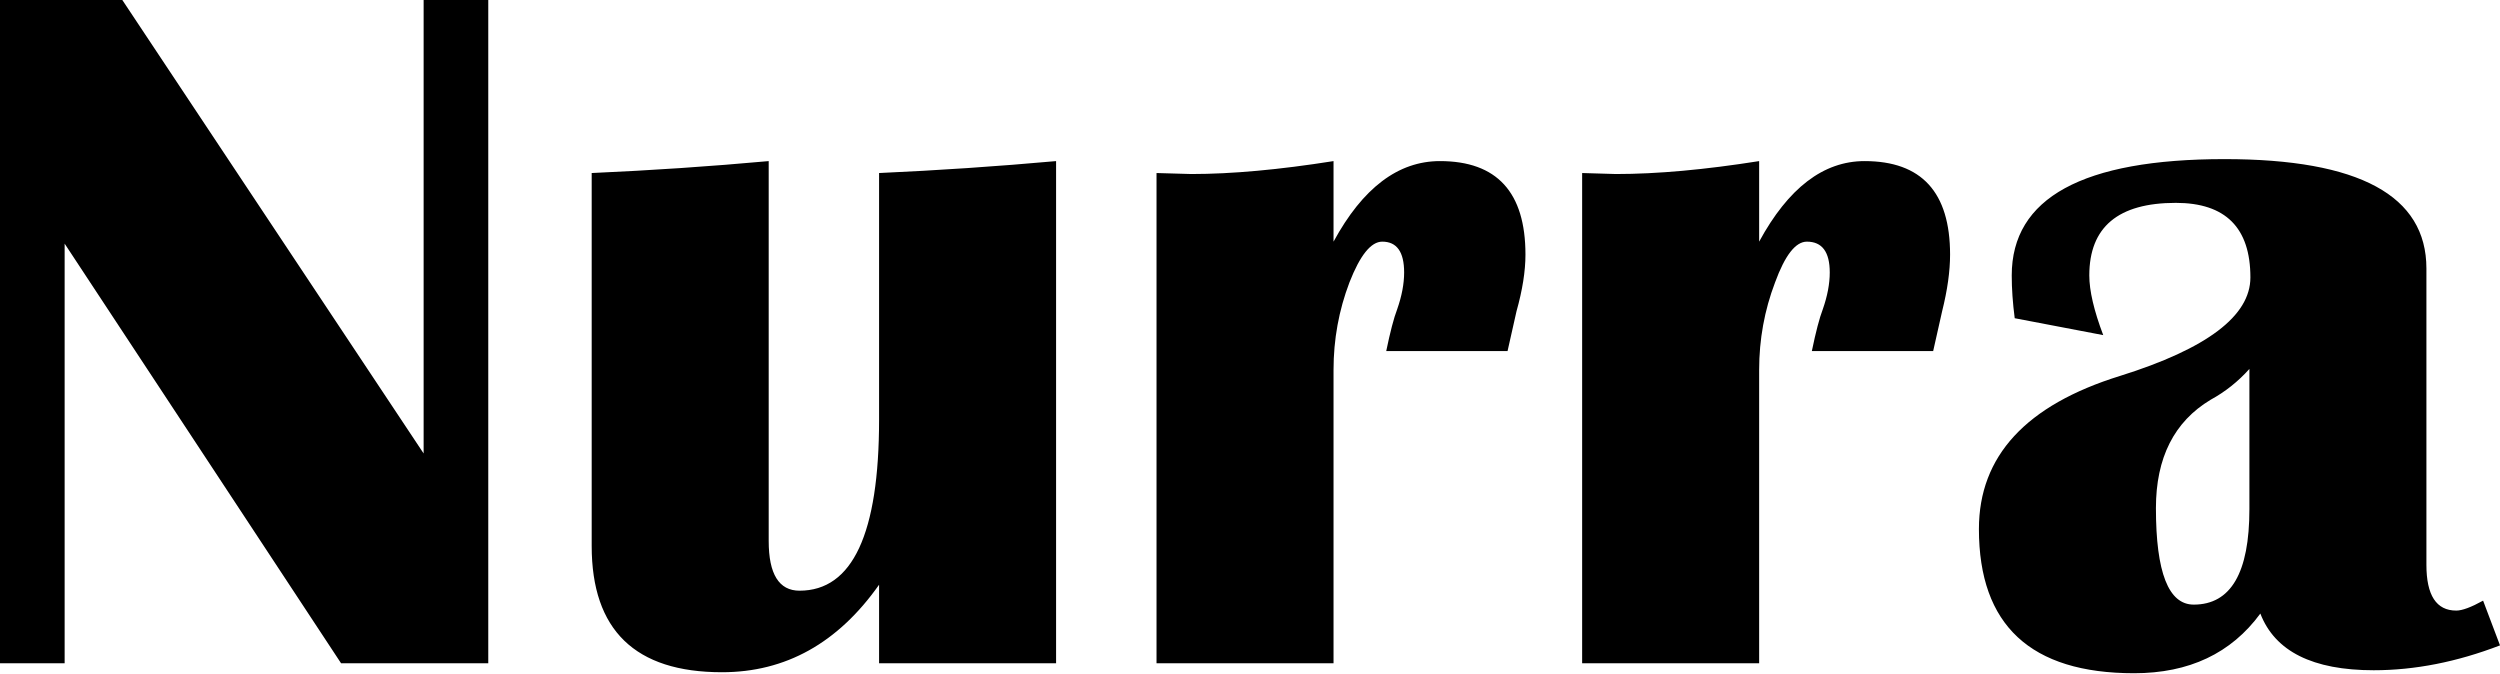
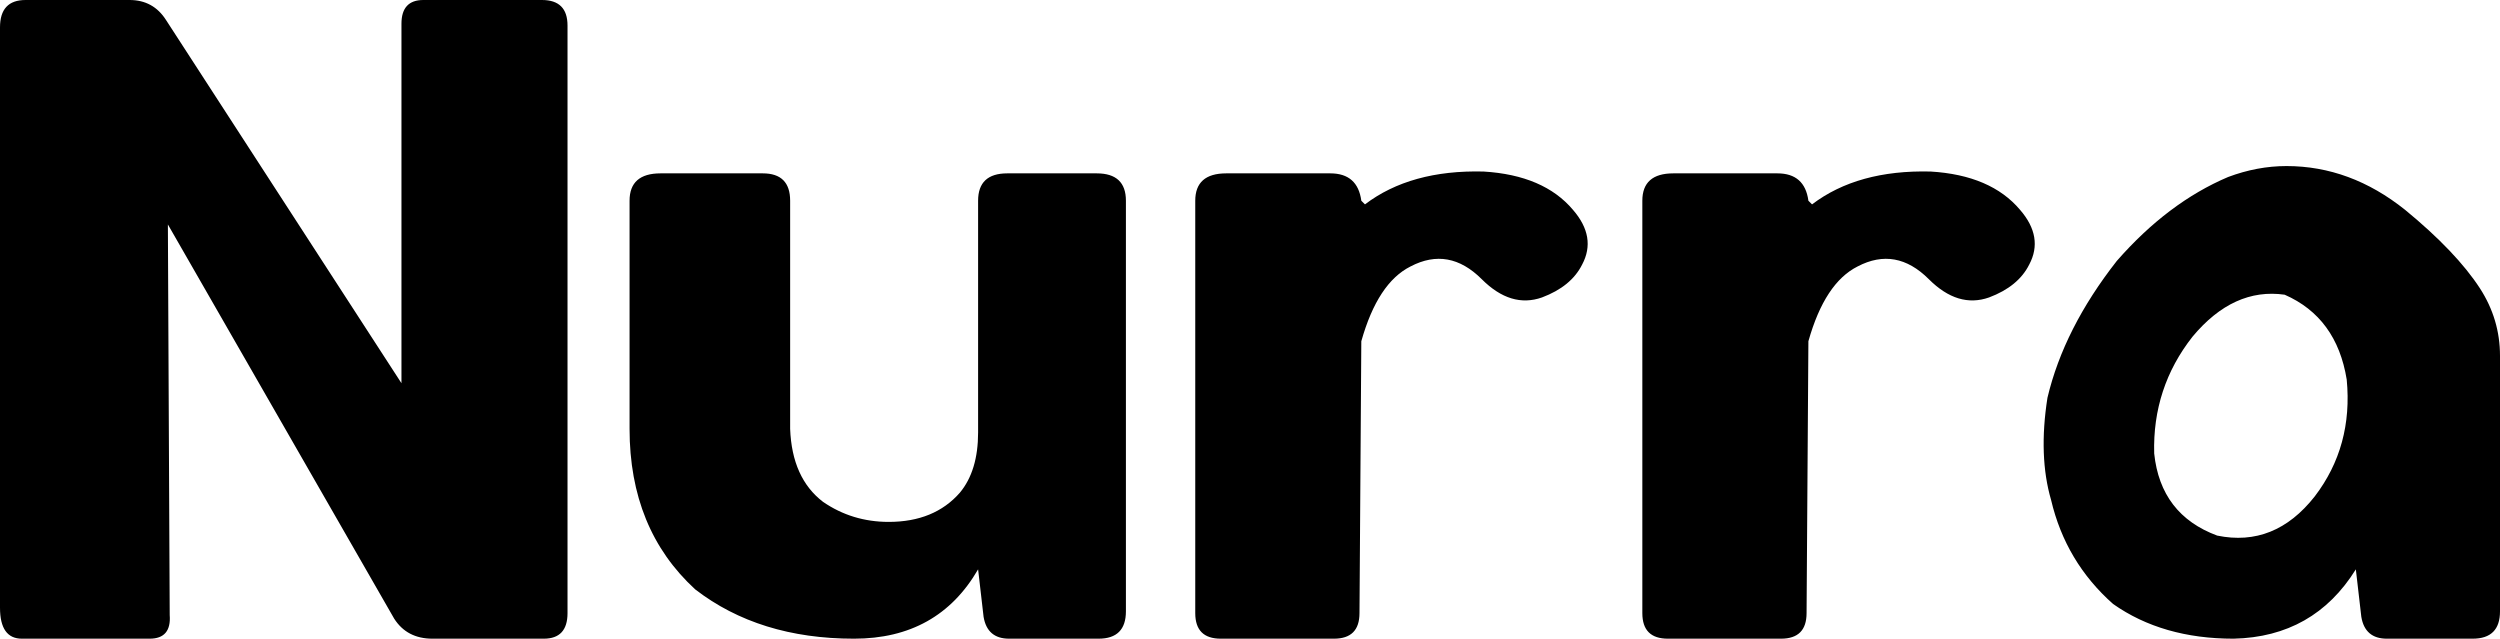
- <svg xmlns="http://www.w3.org/2000/svg" viewBox="0 0 251.4 67.7" role="img" aria-label="Nurra">
-   <path fill="currentColor" d="M42.6 0L49.1 0L49.1 66.7L34.3 66.7L6.5 24.5L6.5 66.7L0 66.7L0 0L12.3 0L42.6 45.6L42.6 0M106.2 16.2L106.2 66.7L88.4 66.7L88.4 58.8Q82.2 67.6 72.6 67.6Q59.5 67.6 59.5 54.9L59.5 17.4Q68.5 17 77.3 16.2L77.3 54.4Q77.3 59.4 80.4 59.4Q88.4 59.4 88.4 42.2L88.4 17.4Q97.3 17 106.2 16.2M151.6 35.3L139.4 35.3Q140 32.4 140.5 31.1Q141.2 29.1 141.2 27.4Q141.2 24.3 139 24.3Q137.3 24.3 135.7 28.4Q134.1 32.6 134.1 37.2L134.1 66.7L116.3 66.7L116.3 17.4L119.8 17.5Q125.9 17.5 134.1 16.2L134.1 24.3Q138.5 16.2 144.8 16.2Q153.4 16.2 153.4 25.6Q153.4 28.1 152.5 31.3Q152.2 32.7 151.6 35.3M194.4 35.3L182.2 35.3Q182.8 32.4 183.3 31.1Q184 29.1 184 27.4Q184 24.3 181.7 24.3Q180 24.3 178.5 28.4Q176.9 32.6 176.9 37.2L176.9 66.7L159.1 66.7L159.1 17.4L162.5 17.5Q168.7 17.5 176.9 16.2L176.9 24.3Q181.3 16.2 187.5 16.2Q196.1 16.2 196.1 25.6Q196.1 28.1 195.3 31.3Q195 32.7 194.4 35.3M249.7 60.4L251.4 64.9Q244.9 67.4 238.7 67.4Q229.5 67.4 227.3 61.7Q222.9 67.7 214.6 67.7Q199 67.7 199 53.2Q199 42.2 213.2 37.8Q226.3 33.7 226.3 27.9Q226.3 20.4 218.8 20.4Q210.1 20.4 210.1 27.7Q210.1 30 211.5 33.7L202.6 32Q202.3 29.7 202.3 27.7Q202.3 16 223.7 16Q244 16 244 27L244 56.8Q244 61.4 247 61.4Q247.9 61.4 249.7 60.4M226.2 51.2L226.2 37.1Q224.5 39 222.3 40.2Q216.8 43.5 216.8 51.1Q216.8 60.8 220.6 60.8Q226.2 60.8 226.2 51.2" />
+ <svg xmlns="http://www.w3.org/2000/svg" viewBox="0 0 274.0 70.0" role="img" aria-label="Nurra">
+   <path fill="currentColor" d="M2.4 70H16.4Q18.8 70 18.6 67.4L18.4 24.6L43.2 67.8Q44.6 70 47.4 70H59.6Q62.2 70 62.2 67.2V2.8Q62.2 0 59.4 0H46.4Q44 0 44 2.6V42L18.2 2.2Q16.8 0 14.2 0H2.8Q0 0 0 3V66.6Q0 70 2.4 70ZM69 22Q69 19 72.4 19H83.6Q86.6 19 86.6 22V47Q86.8 52.4 90.2 55Q93.4 57.2 97.4 57.2Q102.4 57.2 105.2 54Q107.2 51.6 107.2 47.4V22Q107.2 19 110.4 19H120.2Q123.4 19 123.4 22V67Q123.4 70 120.4 70H110.6Q108.2 70 107.8 67.6L107.2 62.4Q102.8 70 93.6 70Q83.2 70 76.2 64.6Q69 58 69 47ZM131 67.2V22Q131 19 134.4 19H145.8Q148.8 19 149.2 22L149.6 22.4Q154.6 18.6 162.6 18.8Q169.2 19.2 172.4 23Q175 26 173.4 29Q172.2 31.4 169 32.6Q165.6 33.8 162.4 30.6Q158.8 27 154.6 29.2Q151 31 149.2 37.4L149 67.2Q149 70 146.2 70H133.8Q131 70 131 67.2ZM180 67.2V22Q180 19 183.4 19H194.8Q197.8 19 198.2 22L198.6 22.4Q203.6 18.6 211.6 18.8Q218.2 19.2 221.4 23Q224 26 222.4 29Q221.2 31.4 218 32.6Q214.6 33.8 211.4 30.6Q207.8 27 203.6 29.2Q200 31 198.2 37.4L198 67.2Q198 70 195.2 70H182.8Q180 70 180 67.2ZM250.6 18.2Q257.6 18.2 263.6 23Q269.2 27.6 271.8 31.6Q274 35 274 39V67Q274 70 271 70H261.6Q259.2 70 258.8 67.6L258.2 62.4Q253.6 69.8 244.8 70Q237 70 231.6 66.2Q226.4 61.6 224.8 54.8Q223.4 50 224.4 43.6Q226.2 36 232 28.6Q237.6 22.2 244.2 19.4Q247.4 18.2 250.6 18.2ZM250.4 32.3Q244.8 31.5 240.3 36.9Q235.9 42.5 236.1 49.7Q236.8 56.4 243 58.7Q249.3 60 253.7 54.4Q257.9 48.9 257.2 41.6Q256.1 34.8 250.4 32.3Z" />
</svg>
